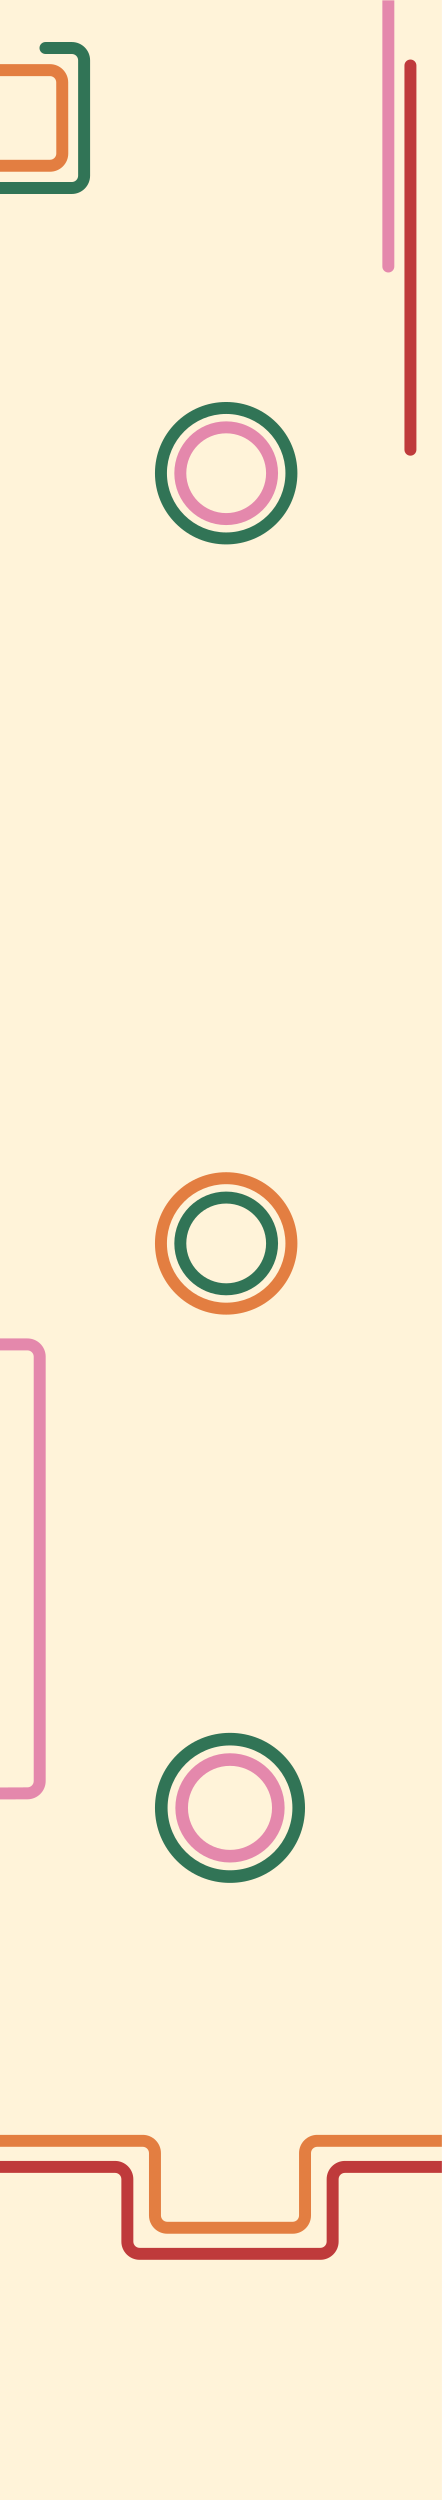
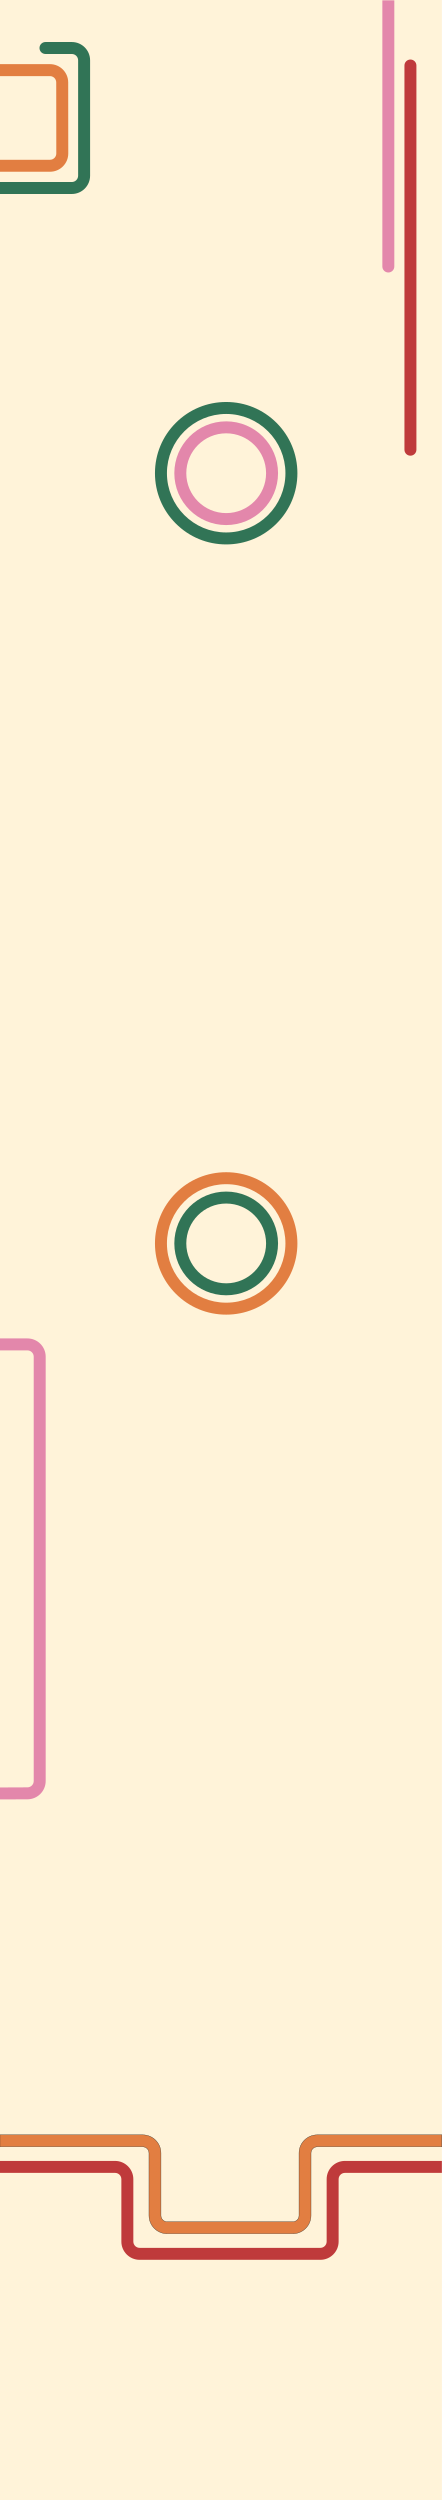
- <svg xmlns="http://www.w3.org/2000/svg" id="Ebene_1" data-name="Ebene 1" viewBox="0 0 1440 8147">
-   <defs>
-     <style>
-       .cls-1 {
-         fill: #e488ac;
-       }
- 
-       .cls-2 {
-         fill: #fff3d9;
-       }
- 
-       .cls-3 {
-         fill: #317456;
-       }
- 
-       .cls-4 {
-         fill: #bf3a3b;
-       }
- 
-       .cls-5 {
-         fill: #e37e41;
-       }
-     </style>
-   </defs>
-   <rect class="cls-2" width="1440" height="8147" />
-   <path class="cls-1" d="m1246,1h39v867.5c0,10.76-8.74,19.5-19.5,19.5h0c-10.76,0-19.5-8.74-19.5-19.5V1h0Z" />
-   <path class="cls-4" d="m1337.5,194h0c10.77,0,19.5,8.73,19.5,19.5v1252c0,10.77-8.73,19.5-19.5,19.5h0c-10.77,0-19.5-8.73-19.5-19.5V213.5c0-10.77,8.73-19.5,19.5-19.5Z" />
-   <path class="cls-5" d="m162.96,559.67H0v-39h162.96c5.48,0,10.63-2.13,14.5-6.01s6-9.03,6-14.51l-.23-231.67c0-11.29-9.21-20.48-20.5-20.48H0v-39h162.73c32.77,0,59.47,26.66,59.5,59.44l.23,231.67c.02,15.9-6.17,30.86-17.41,42.11s-26.19,17.45-42.09,17.45h0Z" />
-   <path class="cls-3" d="m234.08,632.17H0v-39h234.08c11.32,0,20.5-9.18,20.5-20.5V196.45c0-11.32-9.18-20.5-20.5-20.5h-85.87c-10.77,0-19.5-8.73-19.5-19.5h0c0-10.77,8.73-19.5,19.5-19.5h85.87c32.86,0,59.5,26.64,59.5,59.5v376.22c0,32.86-26.64,59.5-59.5,59.5h0Z" />
+ <svg xmlns="http://www.w3.org/2000/svg" version="1.1" id="Ebene_1" x="0px" y="0px" viewBox="0 0 1440 8147" style="enable-background:new 0 0 1440 8147;" xml:space="preserve">
+   <style type="text/css">
+ 	.st0{fill:#FFF3D9;}
+ 	.st1{fill:#E387AB;}
+ 	.st2{fill:#BF3A3B;}
+ 	.st3{fill:#E27E41;}
+ 	.st4{fill:#317456;}
+ 	.st5{fill:#E27E41;stroke:#1D1D1B;}
+ </style>
+   <rect class="st0" width="1440" height="8147" />
+   <path class="st1" d="M1265.5,888L1265.5,888c-10.77,0-19.5-8.73-19.5-19.5V1h39v867.5C1285,879.27,1276.27,888,1265.5,888z" />
+   <path class="st2" d="M1337.5,1485L1337.5,1485c-10.77,0-19.5-8.73-19.5-19.5v-1252c0-10.77,8.73-19.5,19.5-19.5l0,0  c10.77,0,19.5,8.73,19.5,19.5v1252C1357,1476.27,1348.27,1485,1337.5,1485z" />
  <g>
-     <path class="cls-3" d="m737.09,1774.18c-61.99,0-120.28-24.14-164.11-67.98s-67.98-102.12-67.98-164.11,24.14-120.28,67.98-164.11,102.12-67.98,164.11-67.98,120.28,24.14,164.11,67.98,67.98,102.12,67.98,164.11-24.14,120.28-67.98,164.11-102.12,67.98-164.11,67.98Zm0-425.18c-106.47,0-193.09,86.62-193.09,193.09s86.62,193.09,193.09,193.09,193.09-86.62,193.09-193.09-86.62-193.09-193.09-193.09h0Z" />
-     <path class="cls-1" d="m737.09,1711.09c-93.19,0-169-75.81-169-169s75.81-169,169-169,169,75.81,169,169-75.81,169-169,169Zm0-299c-71.68,0-130,58.32-130,130s58.32,130,130,130,130-58.32,130-130-58.32-130-130-130Z" />
+     <path class="st3" d="M162.96,559.67H0v-39h162.96c5.48,0,10.63-2.13,14.5-6.01c3.87-3.88,6-9.03,6-14.51l-0.23-231.67   c-0.01-11.29-9.21-20.48-20.5-20.48H0v-39h162.73c32.77,0,59.47,26.66,59.5,59.44l0.23,231.67c0.02,15.9-6.17,30.86-17.41,42.11   C193.81,553.47,178.86,559.67,162.96,559.67z" />
  </g>
-   <path class="cls-5" d="m737.09,4284.18c-61.99,0-120.28-24.14-164.11-67.98s-67.98-102.12-67.98-164.11,24.14-120.28,67.98-164.11,102.12-67.98,164.11-67.98,120.28,24.14,164.11,67.98,67.98,102.12,67.98,164.11-24.14,120.28-67.98,164.11-102.12,67.98-164.11,67.98Zm0-425.18c-106.47,0-193.09,86.62-193.09,193.09s86.62,193.09,193.09,193.09,193.09-86.62,193.09-193.09-86.62-193.09-193.09-193.09h0Z" />
-   <path class="cls-3" d="m737.09,4221.09c-93.19,0-169-75.81-169-169s75.81-169,169-169,169,75.81,169,169-75.81,169-169,169Zm0-299c-71.68,0-130,58.32-130,130s58.32,130,130,130,130-58.32,130-130-58.32-130-130-130Z" />
  <g>
-     <path class="cls-3" d="m749.5,6136c-65.31,0-126.71-25.43-172.89-71.61s-71.61-107.58-71.61-172.89,25.43-126.71,71.61-172.89,107.58-71.61,172.89-71.61,126.71,25.43,172.89,71.61c46.18,46.18,71.61,107.58,71.61,172.89s-25.43,126.71-71.61,172.89-107.58,71.61-172.89,71.61Zm0-447.91c-112.16,0-203.41,91.25-203.41,203.41s91.25,203.41,203.41,203.41,203.41-91.25,203.41-203.41-91.25-203.41-203.41-203.41Z" />
-     <path class="cls-1" d="m749.5,6069.54c-98.17,0-178.04-79.87-178.04-178.04s79.87-178.04,178.04-178.04,178.04,79.87,178.04,178.04-79.87,178.04-178.04,178.04Zm0-314.99c-75.52,0-136.95,61.44-136.95,136.95s61.44,136.95,136.95,136.95,136.95-61.44,136.95-136.95-61.44-136.95-136.95-136.95Z" />
+     <path class="st4" d="M234.08,632.17H0v-39h234.08c11.32,0,20.5-9.18,20.5-20.5V196.45c0-11.32-9.18-20.5-20.5-20.5h-85.87   c-10.77,0-19.5-8.73-19.5-19.5v0c0-10.77,8.73-19.5,19.5-19.5h85.87c32.86,0,59.5,26.64,59.5,59.5v376.22   C293.58,605.53,266.94,632.17,234.08,632.17z" />
  </g>
-   <path class="cls-1" d="m0,5864l-.11-39,89.54-.39c11.27-.03,20.44-9.23,20.44-20.5v-1382.95c0-11.3-9.2-20.5-20.5-20.5H0v-39h89.38c32.81,0,59.5,26.69,59.5,59.5v1382.95c0,32.72-26.62,59.41-59.33,59.5l-89.54.39h-.01Z" />
-   <path class="cls-5" d="m954,7279.31h-409c-32.81,0-59.5-26.69-59.5-59.5v-203.31c0-11.3-9.2-20.5-20.5-20.5H-.11v-39h465.11c32.81,0,59.5,26.69,59.5,59.5v203.31c0,11.3,9.2,20.5,20.5,20.5h409c11.3,0,20.5-9.2,20.5-20.5v-203.31c0-32.81,26.69-59.5,59.5-59.5h406v39h-406c-11.3,0-20.5,9.2-20.5,20.5v203.31c0,32.81-26.69,59.5-59.5,59.5Z" />
-   <path class="cls-4" d="m1044,7364.31H455c-32.81,0-59.5-26.69-59.5-59.5v-203.31c0-11.3-9.2-20.5-20.5-20.5H-.11v-39h375.11c32.81,0,59.5,26.69,59.5,59.5v203.31c0,11.3,9.2,20.5,20.5,20.5h589c11.3,0,20.5-9.2,20.5-20.5v-203.31c0-32.81,26.69-59.5,59.5-59.5h316v39h-316c-11.3,0-20.5,9.2-20.5,20.5v203.31c0,32.81-26.69,59.5-59.5,59.5Z" />
+   <g>
+     <path class="st4" d="M737.09,1774.18c-61.99,0-120.28-24.14-164.11-67.98S505,1604.08,505,1542.09s24.14-120.28,67.98-164.11   S675.1,1310,737.09,1310c61.99,0,120.28,24.14,164.11,67.98s67.98,102.12,67.98,164.11s-24.14,120.28-67.98,164.11   S799.08,1774.18,737.09,1774.18z M737.09,1349C630.62,1349,544,1435.62,544,1542.09s86.62,193.09,193.09,193.09   c106.47,0,193.09-86.62,193.09-193.09S843.56,1349,737.09,1349z" />
+   </g>
+   <g>
+     <path class="st1" d="M737.09,1711.09c-93.19,0-169-75.81-169-169s75.81-169,169-169c93.19,0,169,75.81,169,169   S830.28,1711.09,737.09,1711.09z M737.09,1412.09c-71.68,0-130,58.32-130,130s58.32,130,130,130c71.68,0,130-58.32,130-130   S808.77,1412.09,737.09,1412.09z" />
+   </g>
+   <g>
+     <path class="st3" d="M737.09,4284.18c-61.99,0-120.28-24.14-164.11-67.98S505,4114.08,505,4052.09s24.14-120.28,67.98-164.11   S675.1,3820,737.09,3820c61.99,0,120.28,24.14,164.11,67.98s67.98,102.12,67.98,164.11s-24.14,120.28-67.98,164.11   S799.08,4284.18,737.09,4284.18z M737.09,3859C630.62,3859,544,3945.62,544,4052.09s86.62,193.09,193.09,193.09   c106.47,0,193.09-86.62,193.09-193.09S843.56,3859,737.09,3859z" />
+   </g>
+   <g>
+     <path class="st4" d="M737.09,4221.09c-93.19,0-169-75.81-169-169s75.81-169,169-169c93.19,0,169,75.81,169,169   S830.28,4221.09,737.09,4221.09z M737.09,3922.09c-71.68,0-130,58.32-130,130s58.32,130,130,130c71.68,0,130-58.32,130-130   S808.77,3922.09,737.09,3922.09z" />
+   </g>
+   <g>
+     <path class="st1" d="M0,5864l-0.11-39l89.54-0.39c11.27-0.03,20.44-9.23,20.44-20.5V4421.16c0-11.3-9.2-20.5-20.5-20.5H0v-39h89.38   c32.81,0,59.5,26.69,59.5,59.5v1382.95c0,32.72-26.62,59.41-59.33,59.5L0,5864z" />
+   </g>
+   <g>
+     <path class="st5" d="M954,7279.31H545c-32.81,0-59.5-26.69-59.5-59.5V7016.5c0-11.3-9.2-20.5-20.5-20.5H-0.11v-39H465   c32.81,0,59.5,26.69,59.5,59.5v203.31c0,11.3,9.2,20.5,20.5,20.5h409c11.3,0,20.5-9.2,20.5-20.5V7016.5   c0-32.81,26.69-59.5,59.5-59.5h406v39h-406c-11.3,0-20.5,9.2-20.5,20.5v203.31C1013.5,7252.62,986.81,7279.31,954,7279.31z" />
+   </g>
+   <g>
+     <path class="st2" d="M1044,7364.31H455c-32.81,0-59.5-26.69-59.5-59.5V7101.5c0-11.3-9.2-20.5-20.5-20.5H-0.11v-39H375   c32.81,0,59.5,26.69,59.5,59.5v203.31c0,11.3,9.2,20.5,20.5,20.5h589c11.3,0,20.5-9.2,20.5-20.5V7101.5   c0-32.81,26.69-59.5,59.5-59.5h316v39h-316c-11.3,0-20.5,9.2-20.5,20.5v203.31C1103.5,7337.62,1076.81,7364.31,1044,7364.31z" />
+   </g>
</svg>
